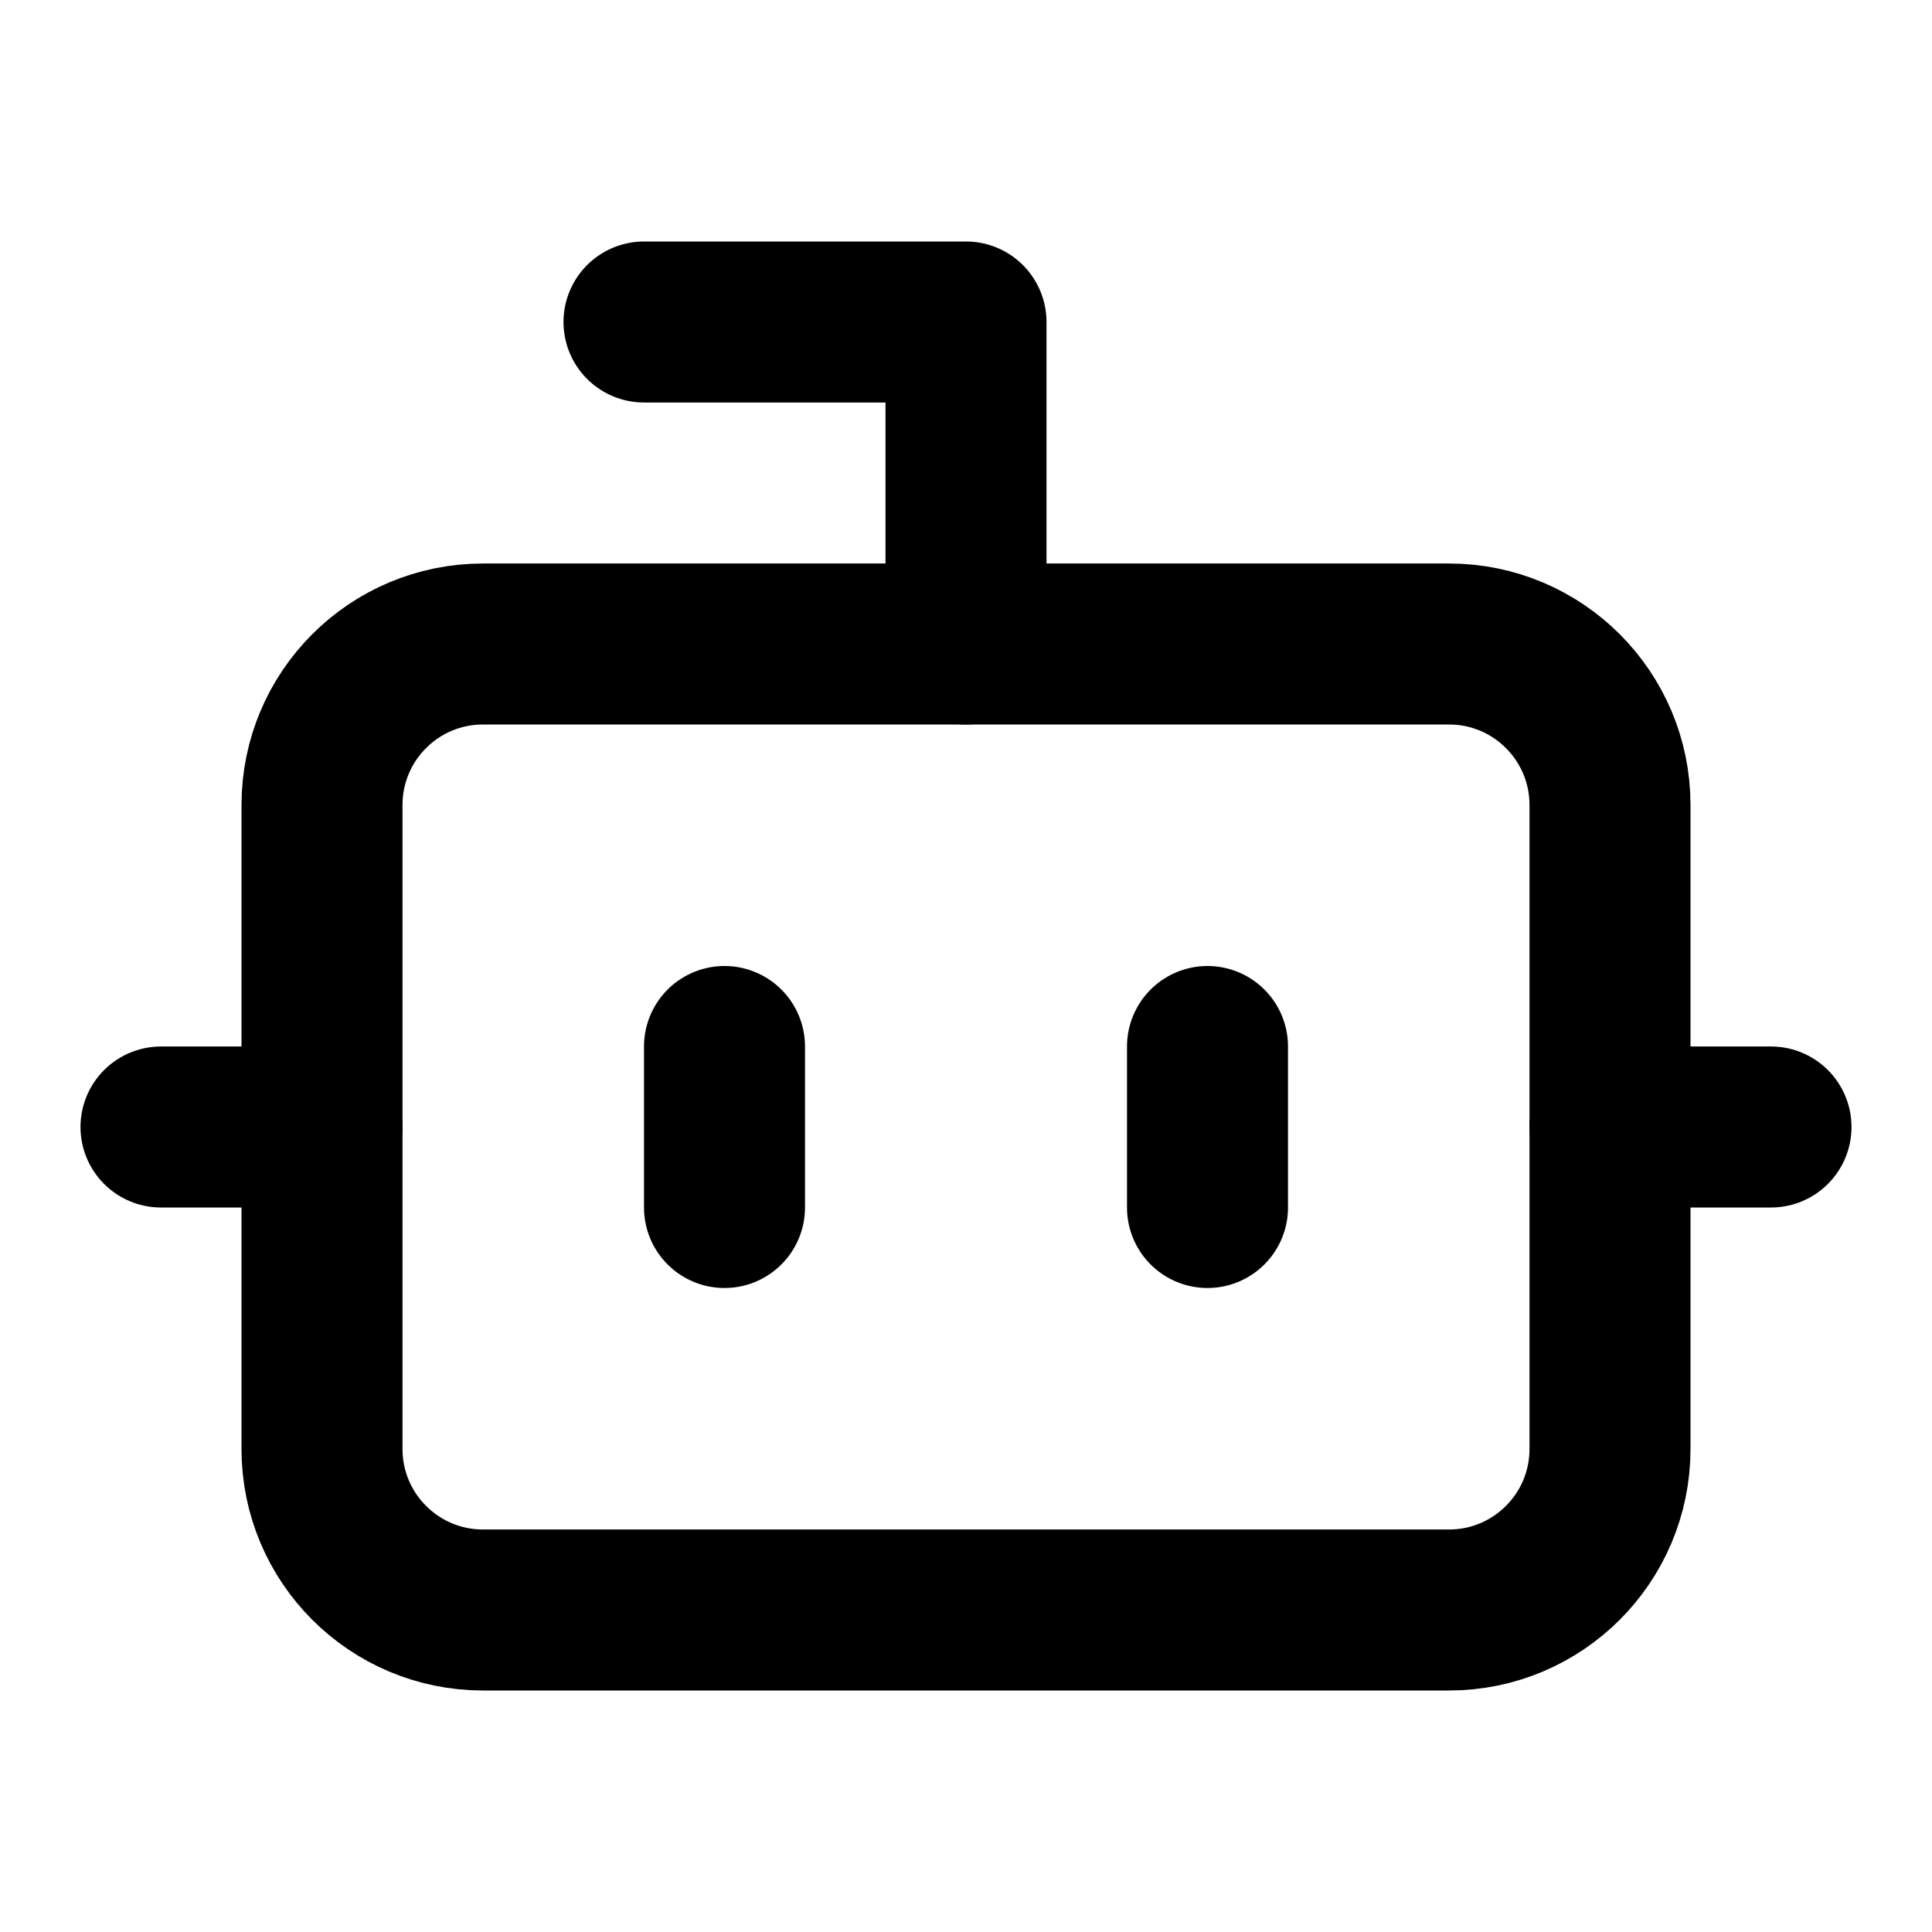
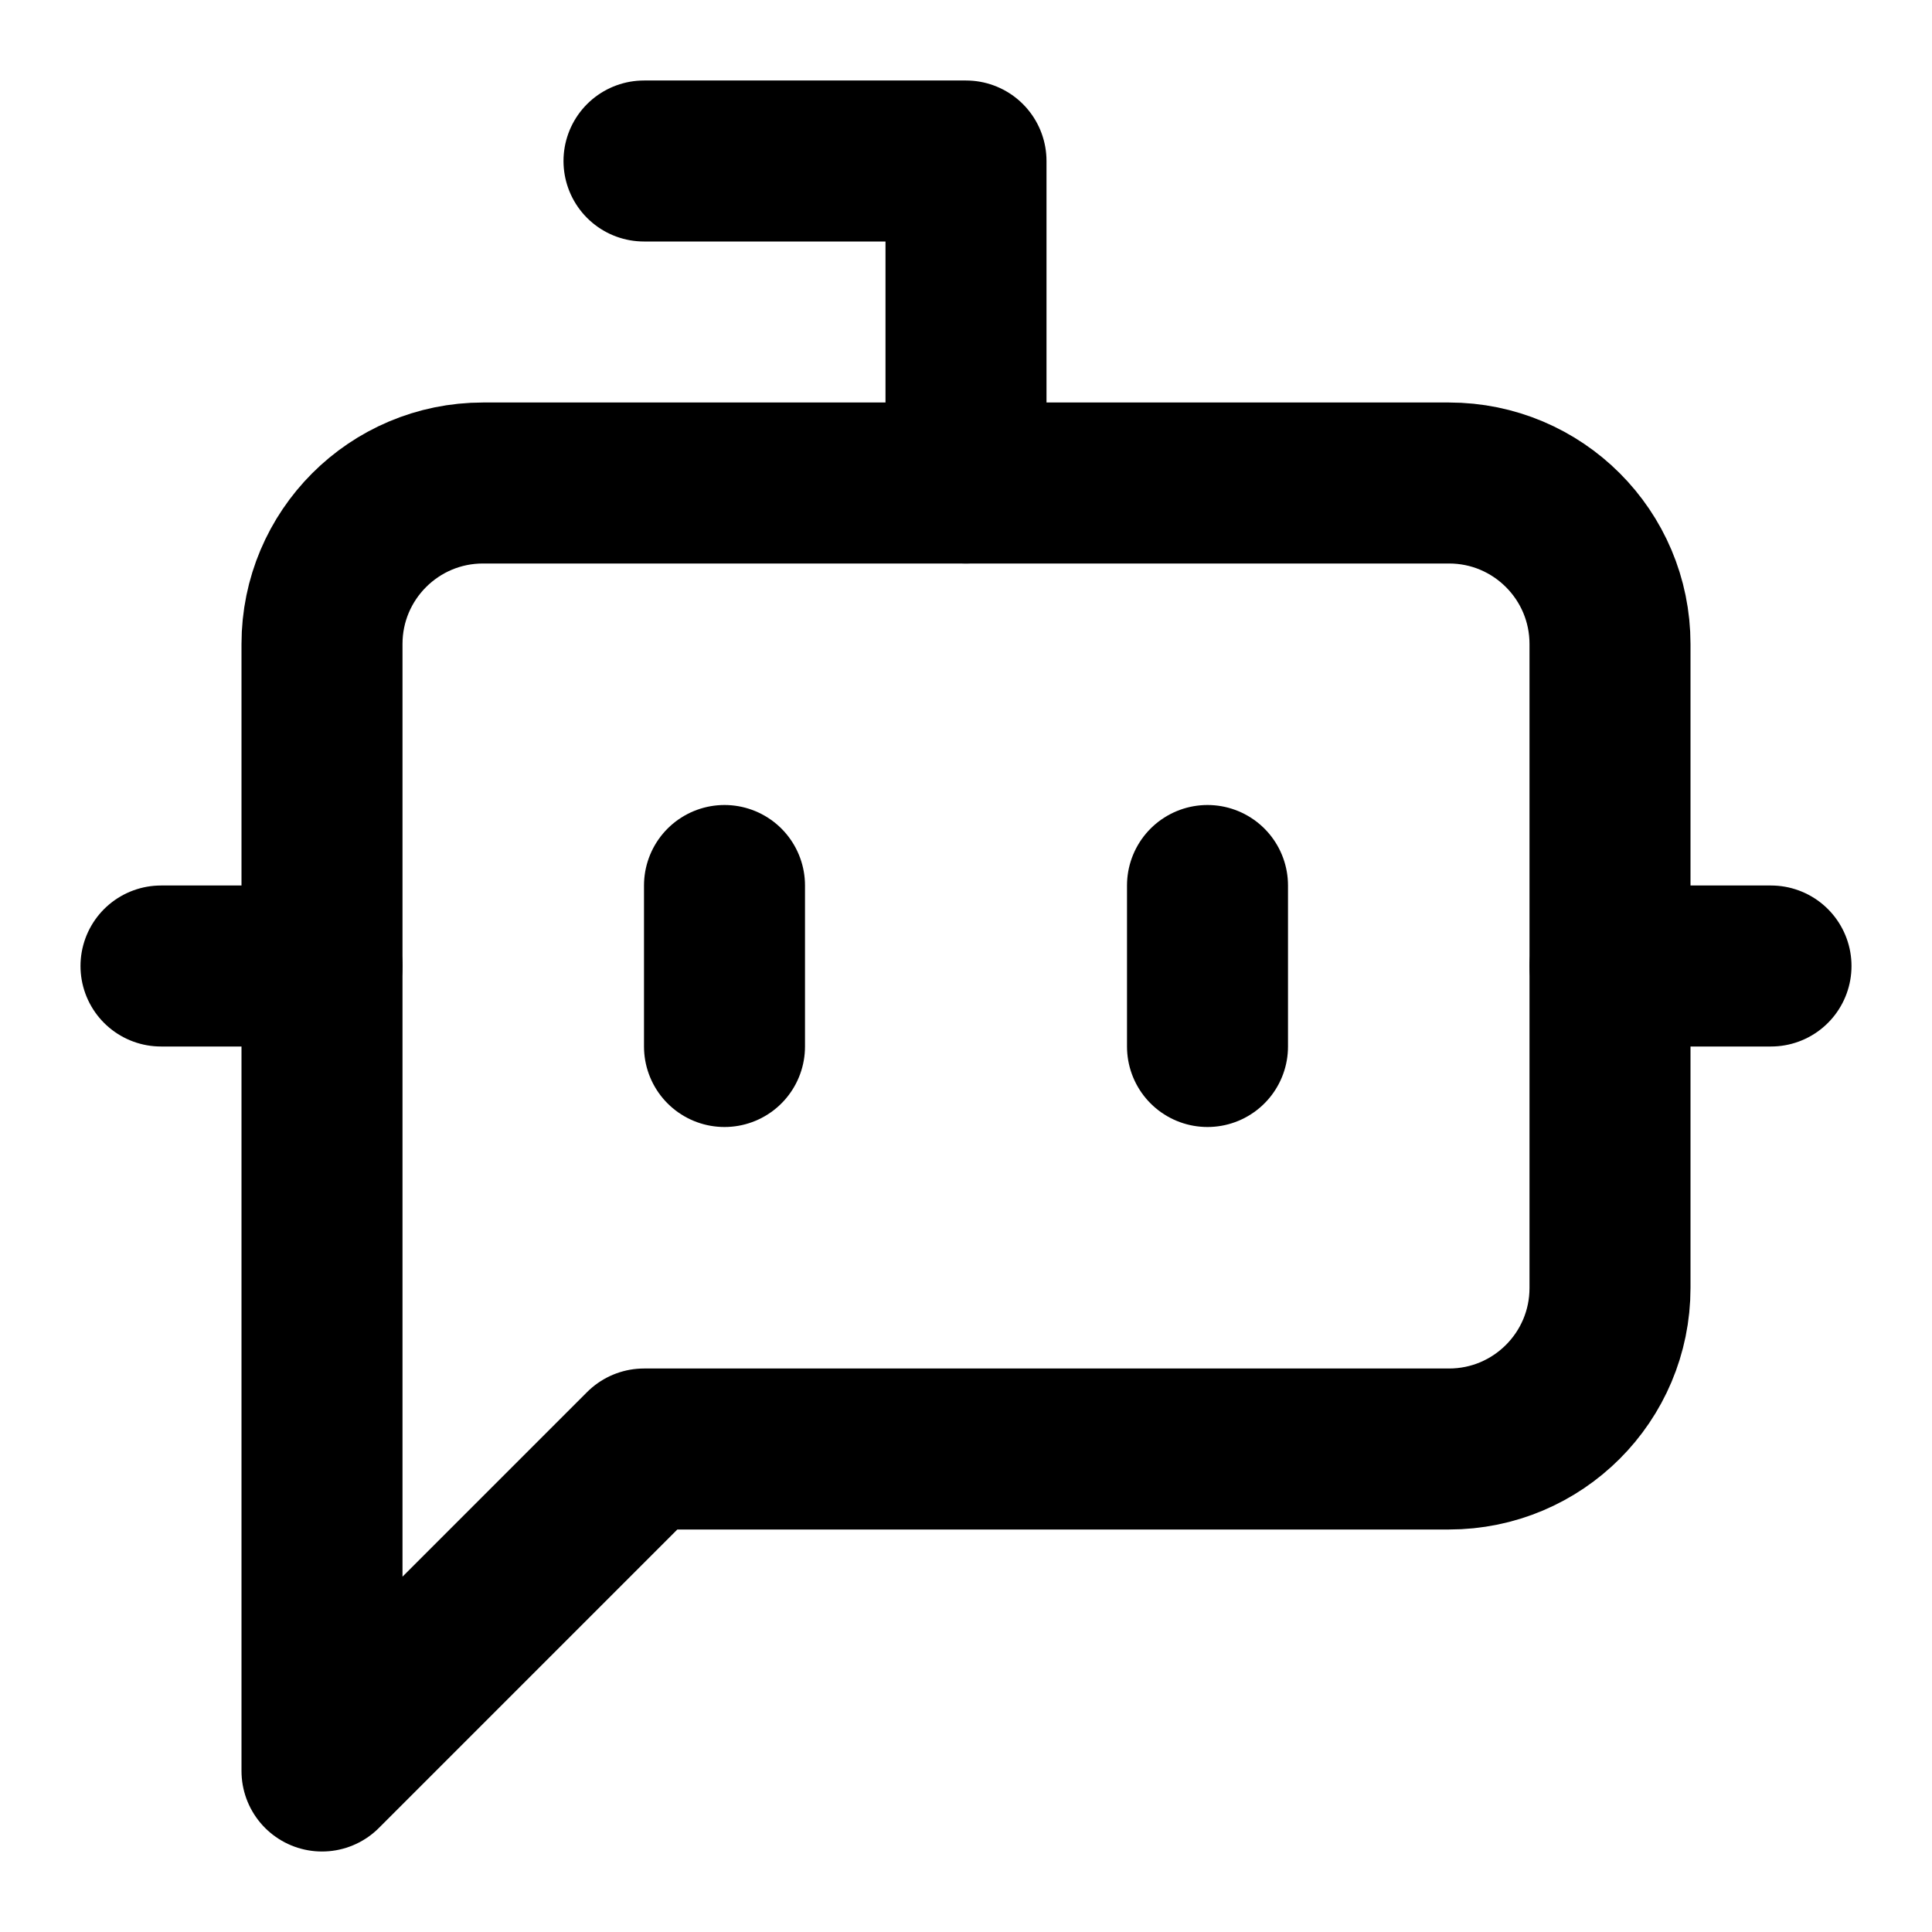
<svg xmlns="http://www.w3.org/2000/svg" width="24" height="24" viewBox="0 0 24 24" fill="none" stroke="currentColor" stroke-width="2" stroke-linecap="round" stroke-linejoin="round">
-   <path d="M12 8V4H8" />
-   <rect width="16" height="12" x="4" y="8" rx="2" />
-   <path d="M2 14h2" />
-   <path d="M20 14h2" />
-   <path d="M15 13v2" />
-   <path d="M9 13v2" />
+   <path d="M12 6V2H8" />
+   <path d="m8 18-4 4V8a2 2 0 0 1 2-2h12a2 2 0 0 1 2 2v8a2 2 0 0 1-2 2Z" />
+   <path d="M2 12h2" />
+   <path d="M9 11v2" />
+   <path d="M15 11v2" />
+   <path d="M20 12h2" />
</svg>
